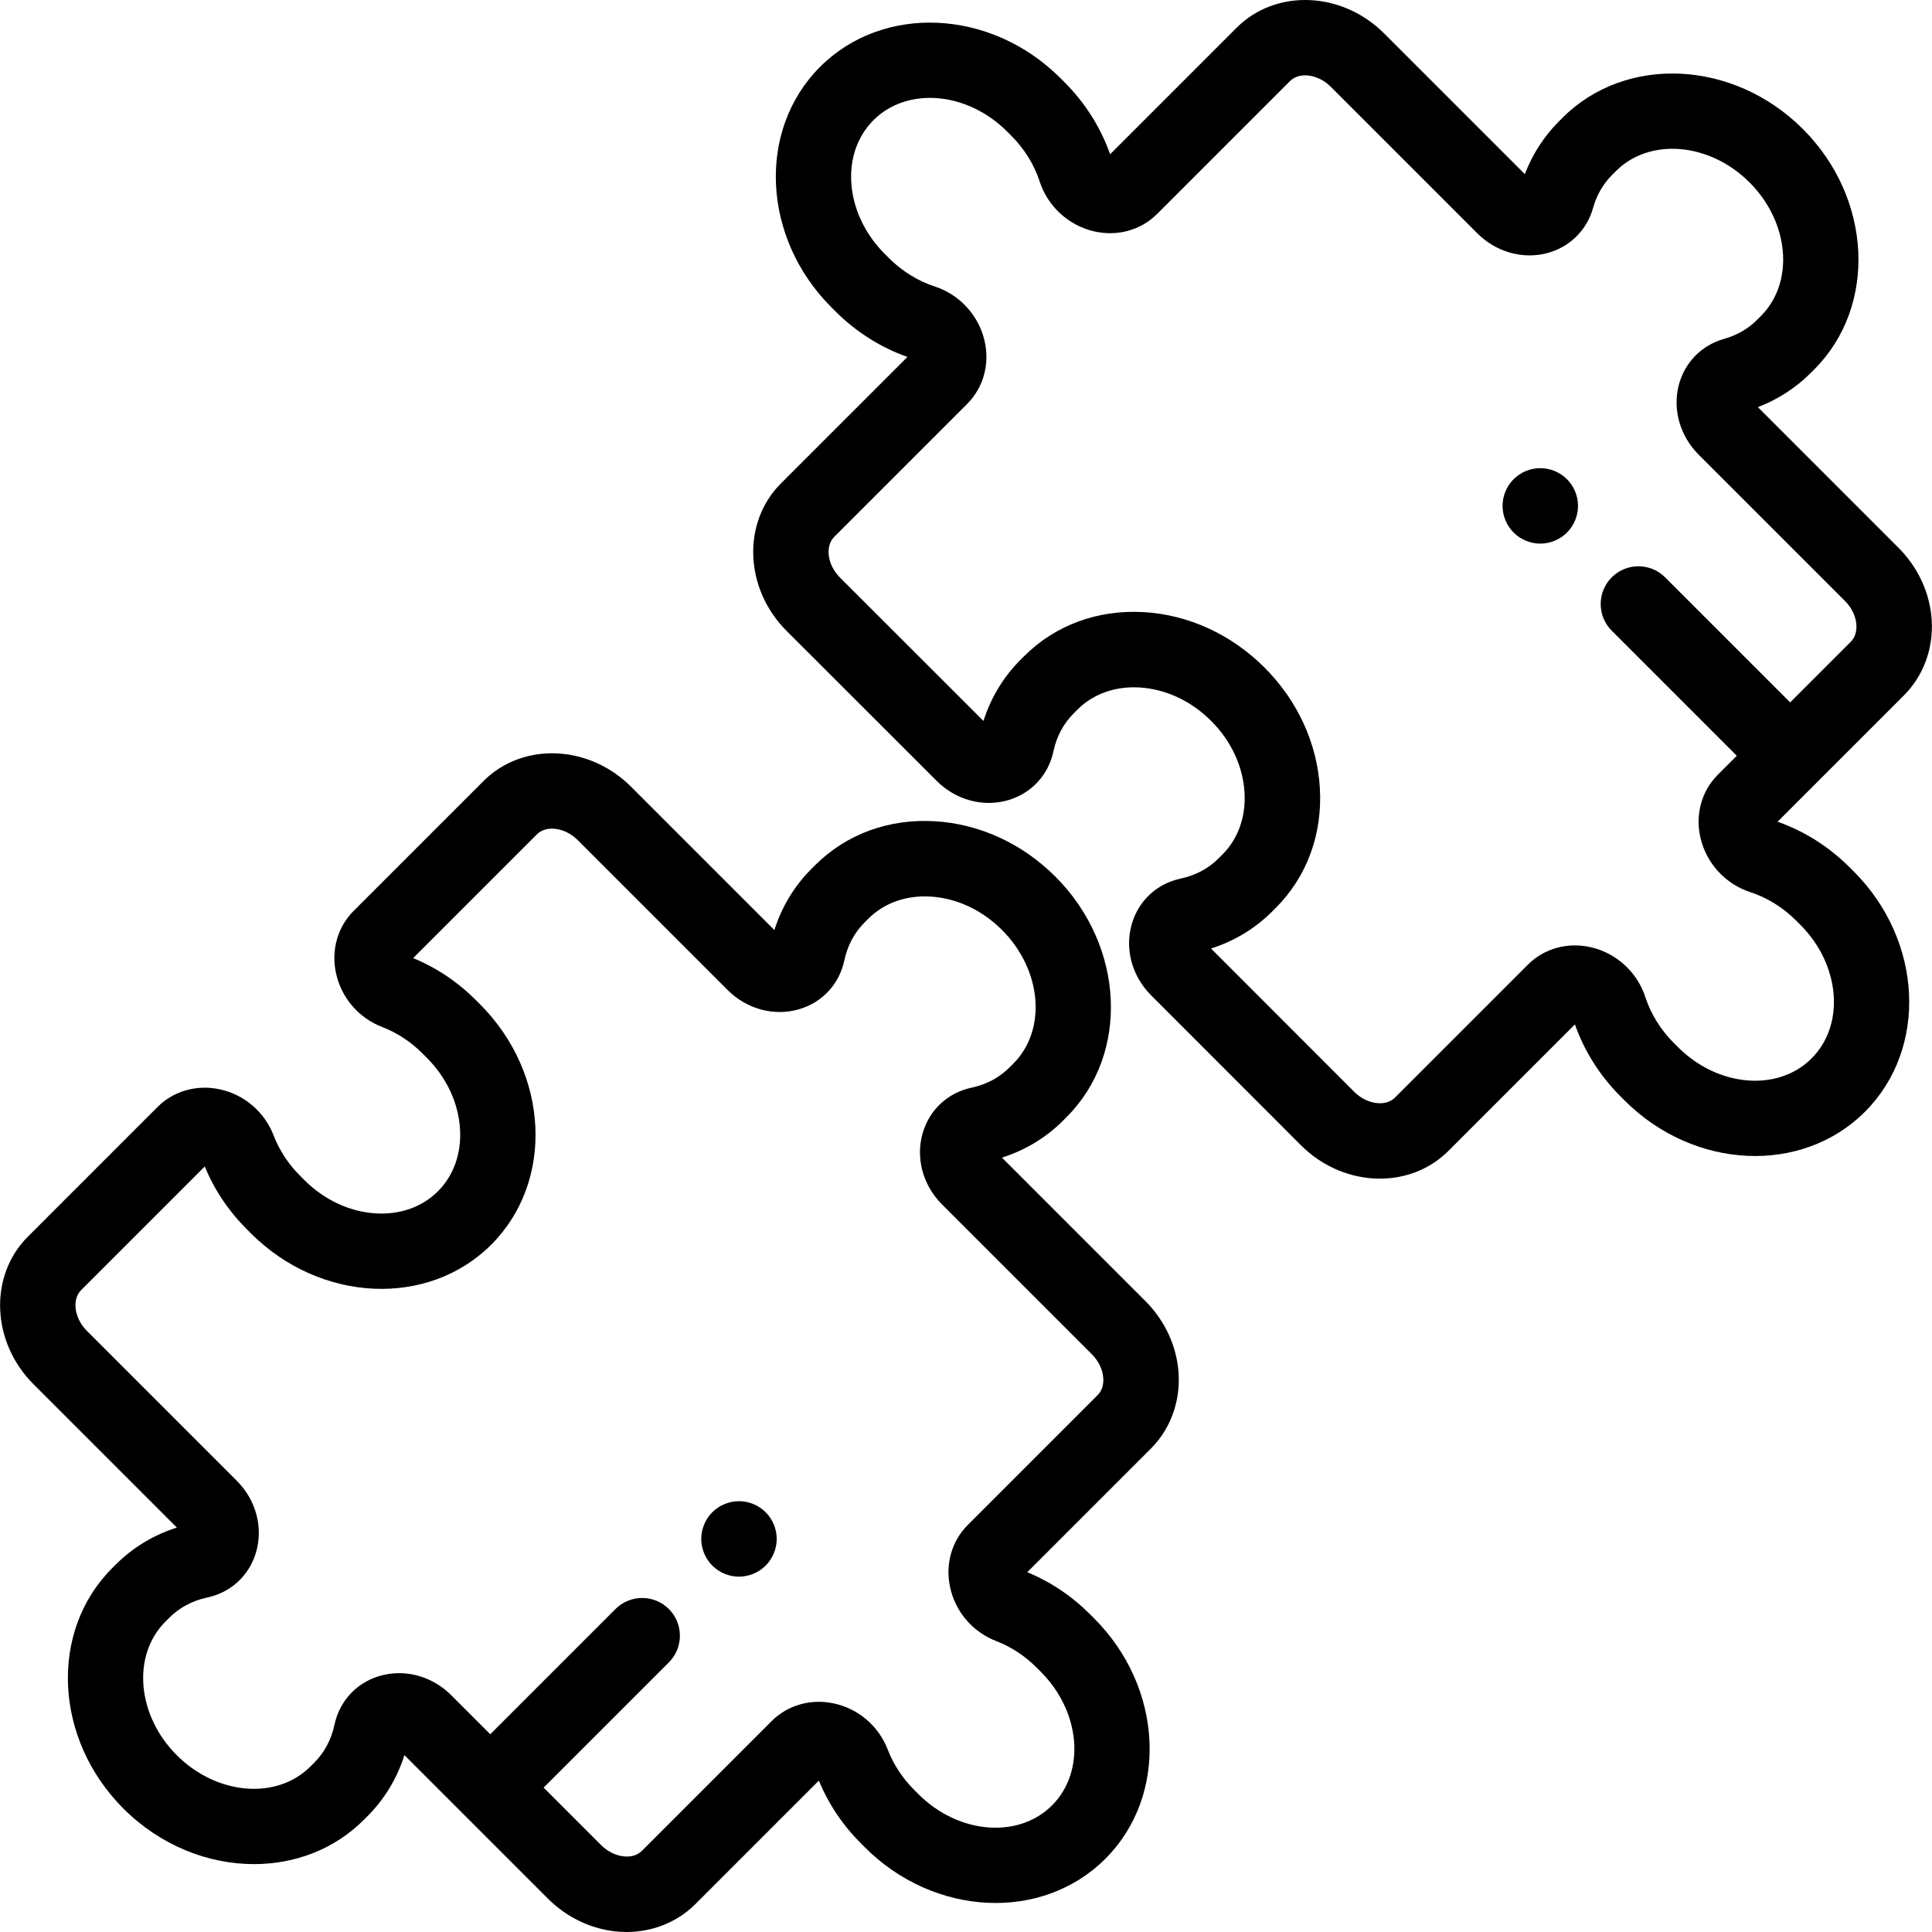
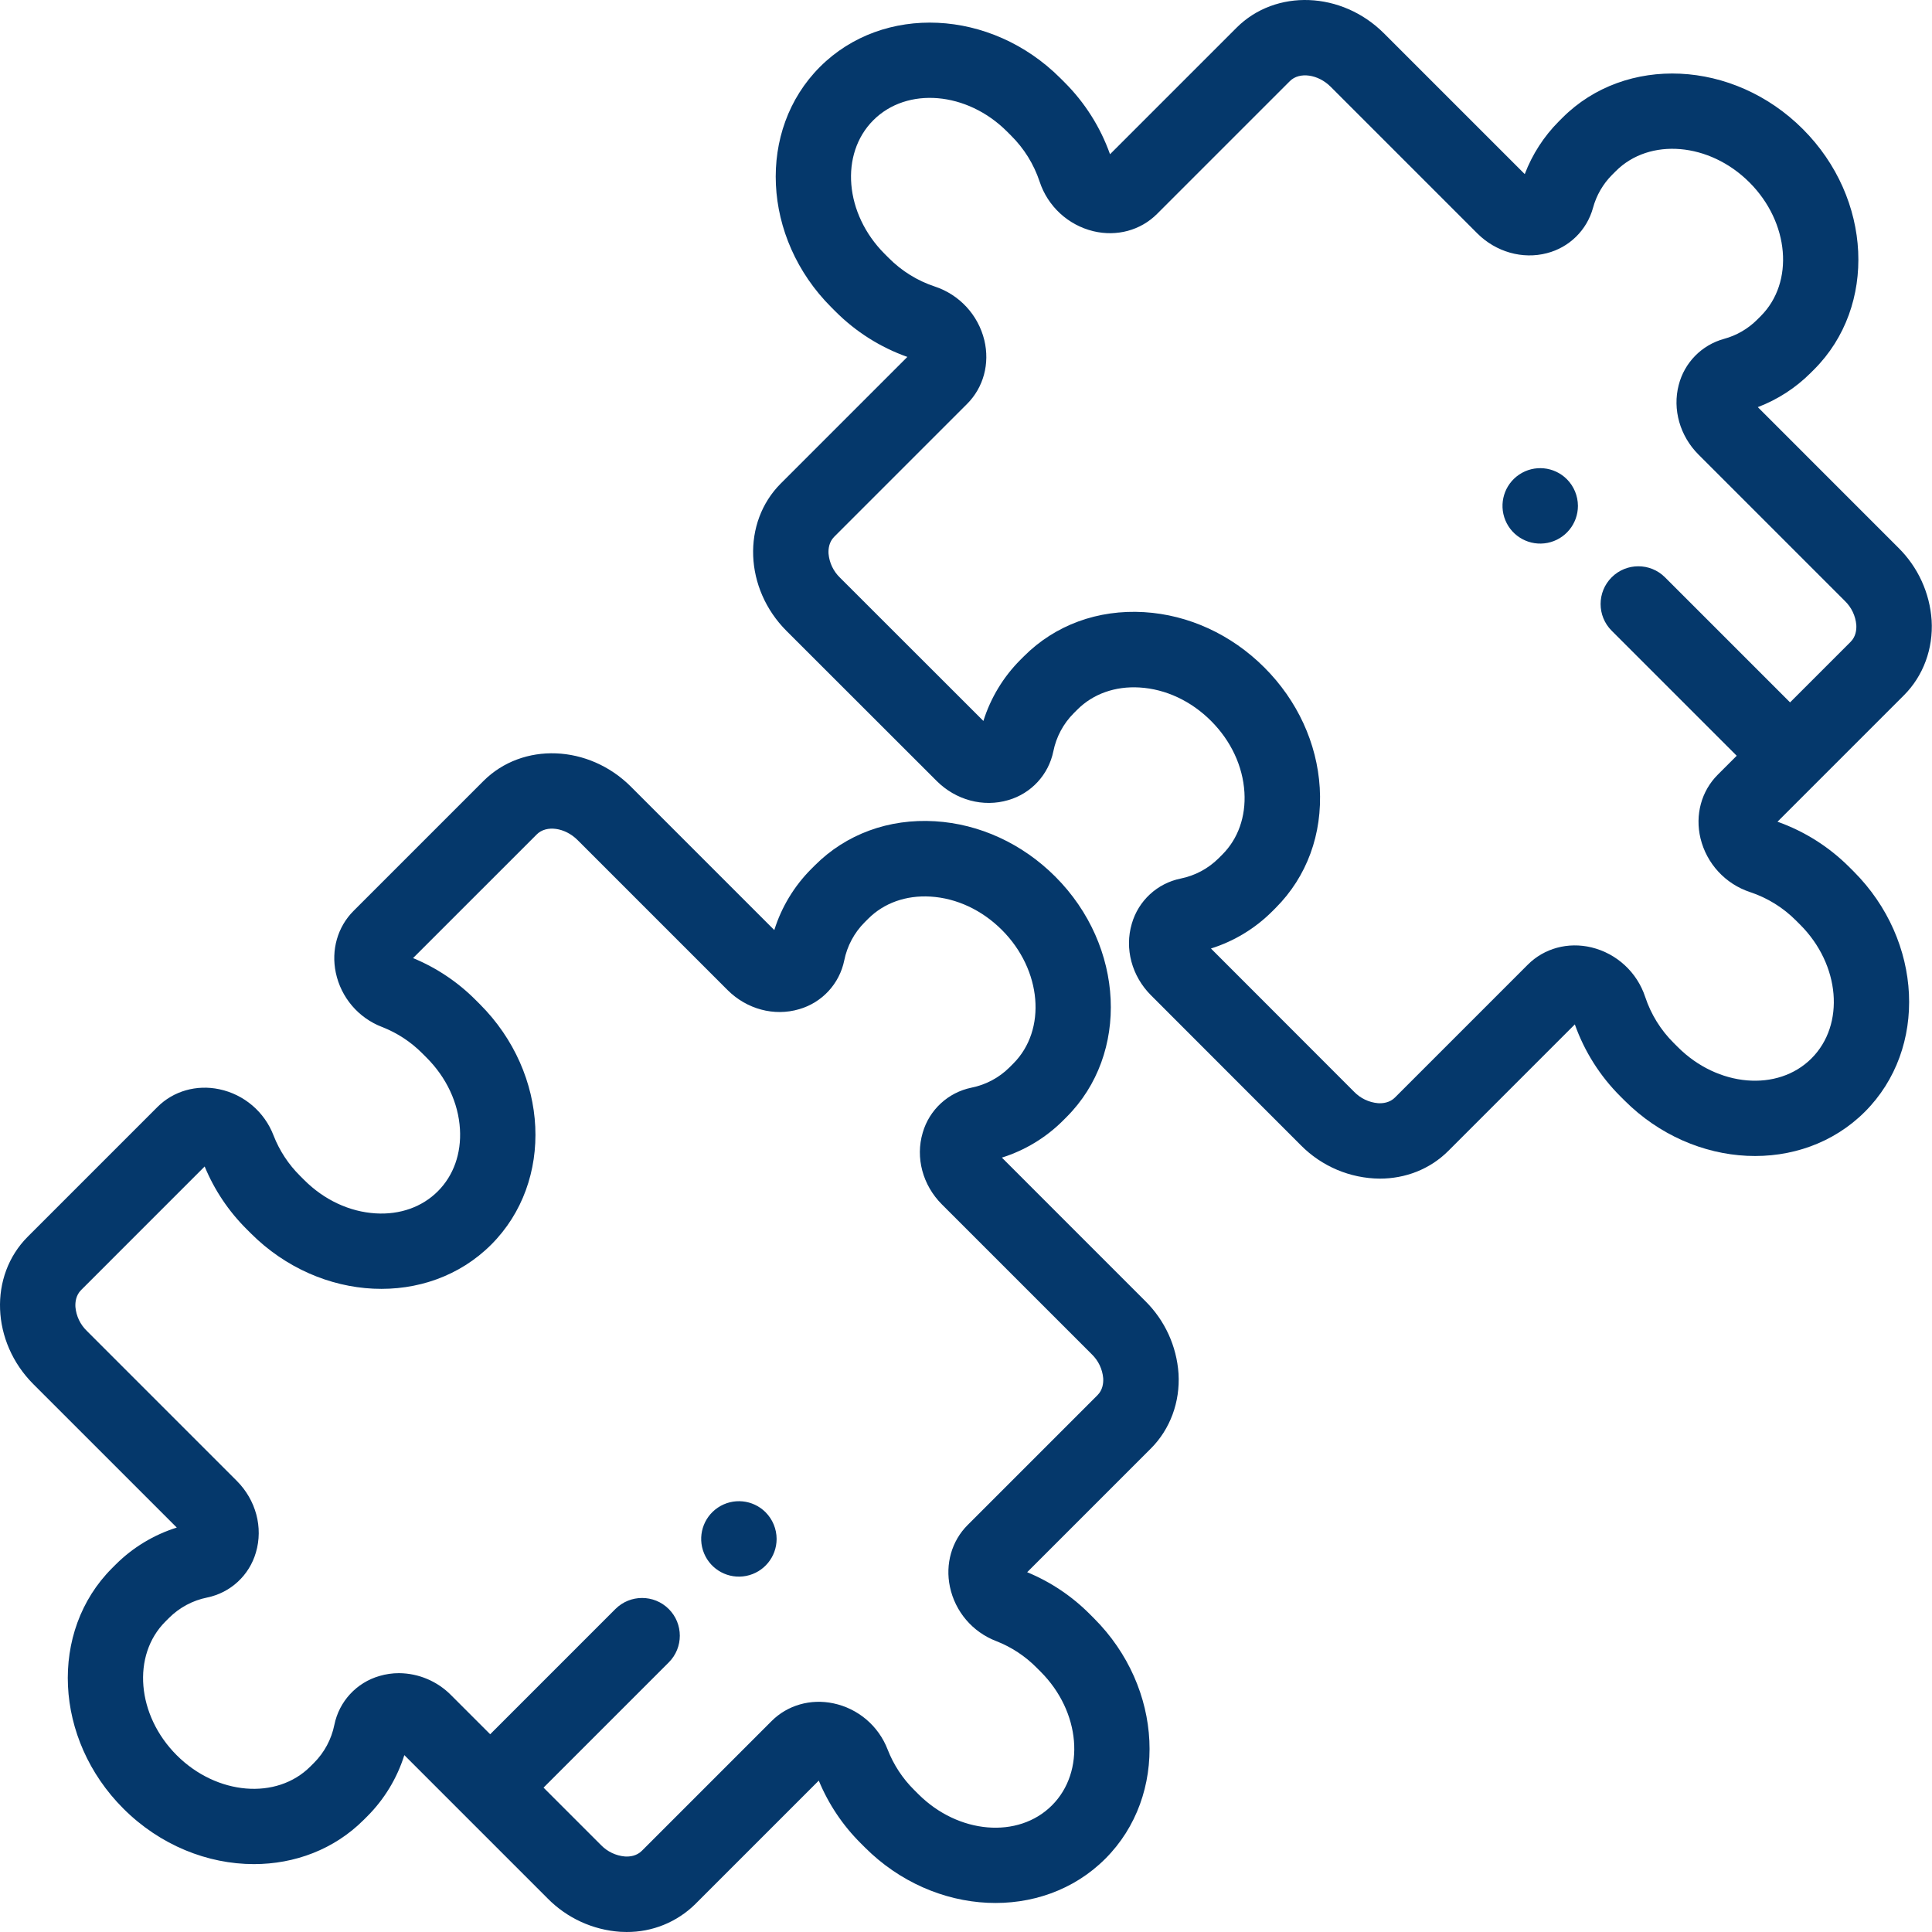
- <svg xmlns="http://www.w3.org/2000/svg" version="1.1" id="Capa_1" x="0px" y="0px" viewBox="0 0 512.001 512.001" style="enable-background:new 0 0 512.001 512.001;" xml:space="preserve">
-   <g>
-     <g>
-       <path d="M312.346,364.027c-0.432-7.155-3.569-13.995-8.833-19.258l-37.983-37.99c6.136-1.942,11.673-5.283,16.183-9.792    l0.966-0.967c16.739-16.739,15.396-45.316-2.993-63.706c-8.75-8.749-20.068-13.959-31.87-14.672    c-12.264-0.741-23.564,3.408-31.835,11.68l-0.966,0.966c-4.512,4.511-7.854,10.05-9.795,16.188l-37.988-37.989    c-11.194-11.194-28.732-11.87-39.098-1.507l-34.429,34.43c-4.213,4.213-5.965,10.337-4.687,16.38    c1.39,6.571,5.973,11.944,12.26,14.373c3.969,1.534,7.568,3.897,10.695,7.024l1.091,1.091c5.29,5.29,8.434,12.014,8.851,18.934    c0.391,6.464-1.69,12.32-5.858,16.488s-10.026,6.254-16.488,5.857c-6.92-0.417-13.645-3.561-18.934-8.851l-1.091-1.091    c-3.127-3.127-5.49-6.726-7.024-10.694c-2.429-6.288-7.802-10.871-14.374-12.261c-6.043-1.278-12.167,0.474-16.381,4.687    l-34.39,34.392c-10.363,10.364-9.688,27.902,1.507,39.097l37.988,37.989c-6.138,1.942-11.677,5.284-16.188,9.794l-0.967,0.967    c-16.738,16.739-15.395,45.316,2.994,63.706c9.763,9.762,22.393,14.721,34.602,14.719c10.79,0,21.251-3.874,29.103-11.727    l0.967-0.966c4.511-4.511,7.852-10.049,9.794-16.189l37.988,37.989c5.264,5.264,12.104,8.4,19.259,8.833    c0.548,0.033,1.095,0.05,1.64,0.05c6.906,0,13.465-2.641,18.2-7.376l32.747-32.747c2.544,6.186,6.288,11.774,11.137,16.625    l1.091,1.091c18.389,18.388,46.967,19.731,63.706,2.993c16.739-16.739,15.396-45.317-2.993-63.706l-1.091-1.091    c-4.85-4.85-10.438-8.593-16.625-11.137l32.786-32.786C310.129,378.757,312.799,371.527,312.346,364.027z M290.879,369.725    l-34.429,34.429c-4.212,4.213-5.965,10.336-4.687,16.379c1.389,6.572,5.972,11.945,12.26,14.375    c3.969,1.534,7.568,3.897,10.695,7.025l1.091,1.091c10.591,10.591,11.934,26.48,2.993,35.421    c-8.94,8.941-24.832,7.598-35.421-2.993l-1.091-1.091c-3.127-3.127-5.491-6.726-7.025-10.694    c-2.429-6.288-7.803-10.871-14.375-12.26c-6.044-1.278-12.167,0.475-16.379,4.687l-34.39,34.391    c-1.384,1.384-3.206,1.586-4.492,1.504c-2.239-0.135-4.543-1.233-6.322-3.011l-15.239-15.239l33.186-33.186    c3.905-3.905,3.905-10.237,0-14.143c-3.905-3.906-10.237-3.905-14.143,0l-33.186,33.186l-10.355-10.355    c-3.787-3.787-8.775-5.836-13.802-5.836c-1.738,0-3.482,0.246-5.182,0.749c-6.148,1.821-10.617,6.66-11.954,12.945    c-0.84,3.947-2.655,7.337-5.395,10.077l-0.967,0.966c-8.94,8.941-24.832,7.598-35.421-2.993    c-10.591-10.591-11.934-26.48-2.994-35.421l0.967-0.967c2.74-2.74,6.13-4.555,10.077-5.395    c6.286-1.337,11.125-5.807,12.946-11.956c1.958-6.613,0.008-13.886-5.087-18.981l-39.734-39.737    c-1.779-1.778-2.876-4.083-3.012-6.322c-0.078-1.285,0.121-3.107,1.504-4.492l32.747-32.747    c2.544,6.186,6.288,11.774,11.137,16.625l1.091,1.091c18.39,18.389,46.967,19.731,63.707,2.993    c16.738-16.739,15.396-45.316-2.994-63.706l-1.091-1.091c-4.85-4.85-10.438-8.593-16.625-11.137l32.786-32.786    c2.524-2.522,7.476-1.832,10.814,1.507l39.736,39.735c5.095,5.096,12.368,7.045,18.982,5.087    c6.148-1.82,10.617-6.66,11.955-12.946c0.839-3.946,2.654-7.336,5.395-10.076l0.967-0.967c4.168-4.167,10.022-6.247,16.488-5.857    c6.92,0.417,13.645,3.561,18.934,8.851c10.591,10.592,11.934,26.482,2.993,35.421l-0.966,0.967    c-2.74,2.74-6.13,4.555-10.076,5.395c-6.286,1.337-11.126,5.806-12.947,11.955c-1.958,6.613-0.009,13.887,5.087,18.983    l39.736,39.736c1.778,1.778,2.876,4.082,3.011,6.321C292.461,366.518,292.263,368.34,290.879,369.725z" />
+ <svg xmlns="http://www.w3.org/2000/svg" width="1451.001" height="1451.135" viewBox="0 0 1451.001 1451.135">
+   <defs>
+     <style>.a{fill:#05386b;}</style>
+   </defs>
+   <g transform="translate(-0.023)">
+     <g transform="translate(0.024 565.797)">
+       <g transform="translate(0)">
+         <path class="a" d="M885.221,665.573a84.6,84.6,0,0,0-25.035-54.582L752.533,503.318A112.87,112.87,0,0,0,798.4,475.565l2.738-2.741c47.442-47.443,43.636-128.437-8.483-180.558-24.8-24.8-56.878-39.563-90.327-41.584-34.759-2.1-66.786,9.659-90.228,33.1l-2.738,2.738A112.8,112.8,0,0,0,581.6,332.405L473.933,224.735c-31.727-31.726-81.433-33.642-110.813-4.271l-97.58,97.583c-11.941,11.941-16.906,29.3-13.284,46.425A55.978,55.978,0,0,0,287,405.208a87.176,87.176,0,0,1,30.312,19.908l3.092,3.092c14.993,14.993,23.9,34.051,25.086,53.663,1.108,18.321-4.79,34.918-16.6,46.731s-28.416,17.725-46.731,16.6c-19.613-1.182-38.673-10.093-53.663-25.086l-3.092-3.092A87.192,87.192,0,0,1,205.5,486.715a55.976,55.976,0,0,0-40.739-34.751c-17.127-3.622-34.484,1.343-46.428,13.284l-97.47,97.475C-8.512,592.1-6.6,641.805,25.131,673.534L132.8,781.2a112.885,112.885,0,0,0-45.881,27.758L84.176,811.7c-47.44,47.443-43.633,128.437,8.486,180.559,27.671,27.668,63.467,41.723,98.07,41.717,30.581,0,60.23-10.98,82.485-33.237L275.958,998a112.831,112.831,0,0,0,27.759-45.884l107.667,107.67a84.629,84.629,0,0,0,54.585,25.035q2.33.141,4.648.142a72.775,72.775,0,0,0,51.583-20.905l92.813-92.813a143.731,143.731,0,0,0,31.565,47.119l3.092,3.092c52.119,52.116,133.116,55.922,180.558,8.483s43.636-128.44-8.483-180.558l-3.092-3.092a143.627,143.627,0,0,0-47.119-31.565L864.457,721.8C878.938,707.321,886.505,686.83,885.221,665.573Zm-60.843,16.149L726.8,779.3c-11.938,11.94-16.906,29.295-13.284,46.422a55.976,55.976,0,0,0,34.748,40.742,87.143,87.143,0,0,1,30.312,19.91l3.092,3.092c30.017,30.018,33.824,75.051,8.483,100.392s-70.38,21.535-100.392-8.483l-3.092-3.092a87.2,87.2,0,0,1-19.911-30.309,55.971,55.971,0,0,0-40.742-34.748c-17.13-3.622-34.484,1.346-46.422,13.284l-97.47,97.472c-3.923,3.923-9.087,4.495-12.731,4.263a28.426,28.426,0,0,1-17.918-8.534L408.28,976.523l94.057-94.057a28.344,28.344,0,1,0-40.085-40.085L368.2,936.439,338.847,907.09a55.522,55.522,0,0,0-39.118-16.541,51.737,51.737,0,0,0-14.687,2.123,48.181,48.181,0,0,0-33.88,36.689,56.173,56.173,0,0,1-15.291,28.561l-2.741,2.738c-25.338,25.341-70.38,21.535-100.392-8.483s-33.824-75.051-8.486-100.392l2.741-2.741a56.176,56.176,0,0,1,28.561-15.29,48.182,48.182,0,0,0,36.692-33.886c5.549-18.743.023-39.356-14.418-53.8L65.212,633.447a28.421,28.421,0,0,1-8.537-17.918c-.221-3.642.343-8.806,4.263-12.732l92.813-92.813A143.734,143.734,0,0,0,185.316,557.1l3.092,3.092c52.122,52.119,133.116,55.922,180.561,8.483s43.636-128.437-8.486-180.558l-3.092-3.092a143.628,143.628,0,0,0-47.119-31.565L403.2,260.54c7.154-7.148,21.189-5.192,30.65,4.271L546.467,377.43c14.44,14.443,35.054,19.967,53.8,14.418a48.183,48.183,0,0,0,33.883-36.692A56.135,56.135,0,0,1,649.44,326.6l2.741-2.741c11.813-11.81,28.4-17.705,46.731-16.6,19.613,1.182,38.673,10.093,53.664,25.086,30.017,30.02,33.824,75.057,8.483,100.392l-2.738,2.741a56.178,56.178,0,0,1-28.558,15.291,48.183,48.183,0,0,0-36.7,33.883c-5.549,18.743-.026,39.359,14.418,53.8L820.107,651.073a28.409,28.409,0,0,1,8.534,17.915C828.862,672.633,828.3,677.8,824.378,681.723Z" transform="translate(-0.024 -199.629)" />
+       </g>
+     </g>
+     <g transform="translate(526.664 1127.547)">
+       <path class="a" d="M234.218,406.135a28.328,28.328,0,1,0,8.3,20.038A28.557,28.557,0,0,0,234.218,406.135Z" transform="translate(-185.837 -397.83)" />
+     </g>
+     <g transform="translate(1128.532 351.63)">
+       <path class="a" d="M446.573,132.369a28.327,28.327,0,1,0,8.3,20.038A28.556,28.556,0,0,0,446.573,132.369Z" transform="translate(-398.193 -124.065)" />
+     </g>
+     <g transform="translate(565.687 0)">
+       <g transform="translate(0 0)">
+         <path class="a" d="M1023.079,651.4a144.652,144.652,0,0,0-54.055-34.207l95.015-95.015c14.48-14.477,22.048-34.975,20.763-56.231a84.615,84.615,0,0,0-25.035-54.585L954.227,305.8A112.966,112.966,0,0,0,993.8,280.235l2.741-2.741c47.44-47.442,43.636-128.437-8.485-180.558S854.941,41.014,807.5,88.454l-2.741,2.741a113.033,113.033,0,0,0-25.568,39.586L673.512,25.108C641.783-6.621,592.076-8.537,562.7,20.837l-95.015,95.015A144.649,144.649,0,0,0,433.477,61.8l-3.092-3.092C378.266,6.586,297.269,2.783,249.827,50.222s-43.636,128.439,8.48,180.553l3.1,3.1a144.676,144.676,0,0,0,54.055,34.206l-95.018,95.015c-29.374,29.374-27.458,79.081,4.28,110.819L337.442,586.549c14.446,14.443,35.068,19.964,53.8,14.418a48.192,48.192,0,0,0,33.883-36.692,56.135,56.135,0,0,1,15.291-28.558l2.741-2.741c11.813-11.813,28.439-17.717,46.731-16.6,19.613,1.185,38.671,10.1,53.664,25.089s23.9,34.051,25.086,53.664c1.108,18.323-4.79,34.921-16.6,46.734L549.3,644.6a56.177,56.177,0,0,1-28.558,15.291,48.18,48.18,0,0,0-36.692,33.881c-5.55,18.74-.028,39.351,14.409,53.794l112.517,112.6a84.274,84.274,0,0,0,59.335,25.109c19.009,0,37.537-6.893,51.481-20.837l95.015-95.015a144.668,144.668,0,0,0,34.2,54.052l3.1,3.095c52.122,52.119,133.116,55.922,180.559,8.483s43.635-128.439-8.483-180.558ZM994.57,794.962c-25.338,25.341-70.377,21.535-100.392-8.483l-3.092-3.092a87.322,87.322,0,0,1-21.4-34.513A56.545,56.545,0,0,0,829.359,711.6c-17.626-4.232-35.522.609-47.868,12.955L681.7,824.348c-3.925,3.923-9.1,4.49-12.732,4.263a28.4,28.4,0,0,1-17.909-8.528L543.488,712.429a112.877,112.877,0,0,0,45.884-27.759l2.738-2.741c23.445-23.445,35.2-55.492,33.1-90.228-2.021-33.452-16.787-65.533-41.584-90.327s-56.874-39.566-90.327-41.587c-34.754-2.086-66.786,9.659-90.228,33.1l-2.741,2.741a112.852,112.852,0,0,0-27.759,45.884L264.8,433.82a28.419,28.419,0,0,1-8.537-17.918c-.221-3.642.343-8.809,4.262-12.731L360.32,303.38c12.346-12.346,17.187-30.241,12.955-47.87A56.546,56.546,0,0,0,336,215.184a87.4,87.4,0,0,1-34.507-21.4l-3.1-3.1c-30.017-30.017-33.824-75.051-8.483-100.392s70.377-21.537,100.392,8.483l3.092,3.092a87.367,87.367,0,0,1,21.4,34.513,56.535,56.535,0,0,0,40.328,37.27c17.626,4.232,35.522-.612,47.868-12.955L602.784,60.91c7.154-7.145,21.186-5.192,30.649,4.271L743.555,175.306c13.958,13.959,34,19.653,52.286,14.846a48.322,48.322,0,0,0,34.626-34.062,55.857,55.857,0,0,1,14.372-24.817l2.741-2.741c25.335-25.341,70.377-21.537,100.392,8.483s33.824,75.051,8.483,100.392l-2.741,2.741A55.81,55.81,0,0,1,928.9,254.52a48.328,48.328,0,0,0-34.062,34.626c-4.8,18.292.887,38.327,14.846,52.289l110,110a28.422,28.422,0,0,1,8.537,17.918c.221,3.642-.343,8.809-4.265,12.731l-45.484,45.484-93.927-93.929a28.342,28.342,0,0,0-40.082,40.082l93.927,93.93-14.228,14.228c-12.343,12.346-17.187,30.241-12.955,47.867a56.546,56.546,0,0,0,37.27,40.328,87.388,87.388,0,0,1,34.513,21.4l3.092,3.092C1016.107,724.588,1019.911,769.627,994.57,794.962Z" transform="translate(-199.606 0)" />
+       </g>
    </g>
  </g>
-   <g>
-     <g>
-       <path d="M202.907,400.76c-1.86-1.86-4.44-2.93-7.07-2.93s-5.21,1.07-7.07,2.93c-1.86,1.86-2.93,4.44-2.93,7.07    c0,2.63,1.07,5.21,2.93,7.07c1.86,1.86,4.43,2.93,7.07,2.93c2.63,0,5.21-1.07,7.07-2.93c1.86-1.86,2.93-4.44,2.93-7.07    C205.837,405.2,204.767,402.62,202.907,400.76z" />
-     </g>
-   </g>
-   <g>
-     <g>
-       <path d="M415.263,126.995c-1.86-1.86-4.44-2.93-7.07-2.93s-5.21,1.07-7.07,2.93c-1.86,1.86-2.93,4.44-2.93,7.07    s1.07,5.21,2.93,7.07c1.86,1.86,4.44,2.93,7.07,2.93s5.21-1.07,7.07-2.93c1.86-1.86,2.93-4.44,2.93-7.07    S417.123,128.855,415.263,126.995z" />
-     </g>
-   </g>
-   <g>
-     <g>
-       <path d="M490.15,229.831c-5.433-5.433-12.006-9.589-19.072-12.069l33.524-33.524c5.109-5.108,7.779-12.34,7.326-19.84    c-0.432-7.155-3.569-13.995-8.833-19.259l-37.238-37.244c5.25-2.005,10.024-5.081,13.962-9.02l0.967-0.967    c16.738-16.739,15.396-45.316-2.994-63.706c-18.388-18.388-46.966-19.731-63.706-2.993l-0.967,0.967    c-3.939,3.94-7.016,8.715-9.021,13.967L366.813,8.859C355.618-2.336,338.08-3.012,327.715,7.352l-33.524,33.524    c-2.48-7.066-6.636-13.639-12.069-19.072l-1.091-1.091c-18.389-18.389-46.967-19.731-63.706-2.993    c-16.738,16.739-15.396,45.317,2.992,63.704l1.093,1.093c5.432,5.432,12.005,9.588,19.072,12.069l-33.525,33.524    c-10.364,10.364-9.688,27.902,1.51,39.1l39.771,39.741c5.097,5.096,12.373,7.044,18.983,5.087    c6.148-1.821,10.617-6.661,11.955-12.946c0.839-3.946,2.654-7.336,5.395-10.076l0.967-0.967    c4.168-4.168,10.034-6.251,16.488-5.858c6.92,0.418,13.644,3.562,18.934,8.852c5.29,5.29,8.433,12.014,8.851,18.934    c0.391,6.465-1.69,12.321-5.858,16.489l-0.966,0.966c-2.74,2.74-6.13,4.555-10.076,5.395c-6.286,1.337-11.125,5.806-12.946,11.954    c-1.958,6.612-0.01,13.884,5.084,18.98l39.699,39.73c5.881,5.881,13.512,8.859,20.935,8.859c6.707,0,13.244-2.432,18.164-7.352    l33.524-33.524c2.48,7.065,6.636,13.639,12.068,19.071l1.092,1.092c18.39,18.389,46.967,19.731,63.706,2.993    c16.738-16.739,15.396-45.317-2.993-63.706L490.15,229.831z M480.091,280.485c-8.94,8.941-24.831,7.598-35.421-2.993l-1.091-1.091    c-3.484-3.483-6.095-7.694-7.55-12.177c-2.115-6.512-7.567-11.551-14.229-13.151c-6.219-1.493-12.533,0.215-16.889,4.571    l-35.209,35.209c-1.385,1.384-3.209,1.584-4.492,1.504c-2.239-0.135-4.543-1.233-6.319-3.009l-37.954-37.983    c6.139-1.942,11.678-5.284,16.189-9.794l0.966-0.967c8.272-8.272,12.42-19.579,11.68-31.835    c-0.713-11.803-5.923-23.122-14.672-31.87s-20.067-13.96-31.87-14.673c-12.262-0.736-23.564,3.408-31.835,11.679l-0.967,0.967    c-4.511,4.512-7.853,10.051-9.794,16.189l-38.026-37.997c-1.779-1.778-2.876-4.083-3.012-6.322    c-0.078-1.285,0.121-3.108,1.504-4.492l35.21-35.209c4.356-4.356,6.064-10.67,4.571-16.89c-1.601-6.662-6.64-12.114-13.151-14.228    c-4.482-1.456-8.693-4.067-12.175-7.549l-1.093-1.093c-10.591-10.591-11.934-26.48-2.993-35.421    c8.939-8.941,24.831-7.599,35.421,2.993l1.091,1.091c3.484,3.483,6.095,7.694,7.551,12.177c2.115,6.512,7.567,11.551,14.229,13.15    c6.219,1.493,12.533-0.216,16.889-4.571l35.208-35.209c2.524-2.521,7.475-1.832,10.814,1.507l38.854,38.855    c4.925,4.925,11.995,6.934,18.448,5.238c5.989-1.572,10.557-6.065,12.217-12.018c0.947-3.392,2.653-6.338,5.071-8.756l0.967-0.967    c8.939-8.941,24.831-7.599,35.421,2.993c10.591,10.591,11.934,26.48,2.993,35.421l-0.967,0.967    c-2.418,2.419-5.364,4.125-8.755,5.071c-5.953,1.661-10.446,6.228-12.018,12.217c-1.694,6.454,0.313,13.523,5.238,18.449    l38.811,38.811c1.779,1.778,2.876,4.083,3.012,6.322c0.078,1.285-0.121,3.108-1.505,4.492l-16.048,16.048L441.271,153    c-3.906-3.905-10.237-3.905-14.142,0c-3.905,3.905-3.906,10.237,0,14.142l33.14,33.141l-5.02,5.02    c-4.355,4.356-6.064,10.67-4.571,16.889c1.6,6.662,6.639,12.114,13.15,14.229c4.483,1.456,8.693,4.067,12.177,7.551l1.091,1.091    C487.69,255.655,489.032,271.546,480.091,280.485z" />
-     </g>
-   </g>
-   <g>
- </g>
-   <g>
- </g>
-   <g>
- </g>
-   <g>
- </g>
-   <g>
- </g>
-   <g>
- </g>
-   <g>
- </g>
-   <g>
- </g>
-   <g>
- </g>
-   <g>
- </g>
-   <g>
- </g>
-   <g>
- </g>
-   <g>
- </g>
-   <g>
- </g>
-   <g>
- </g>
</svg>
